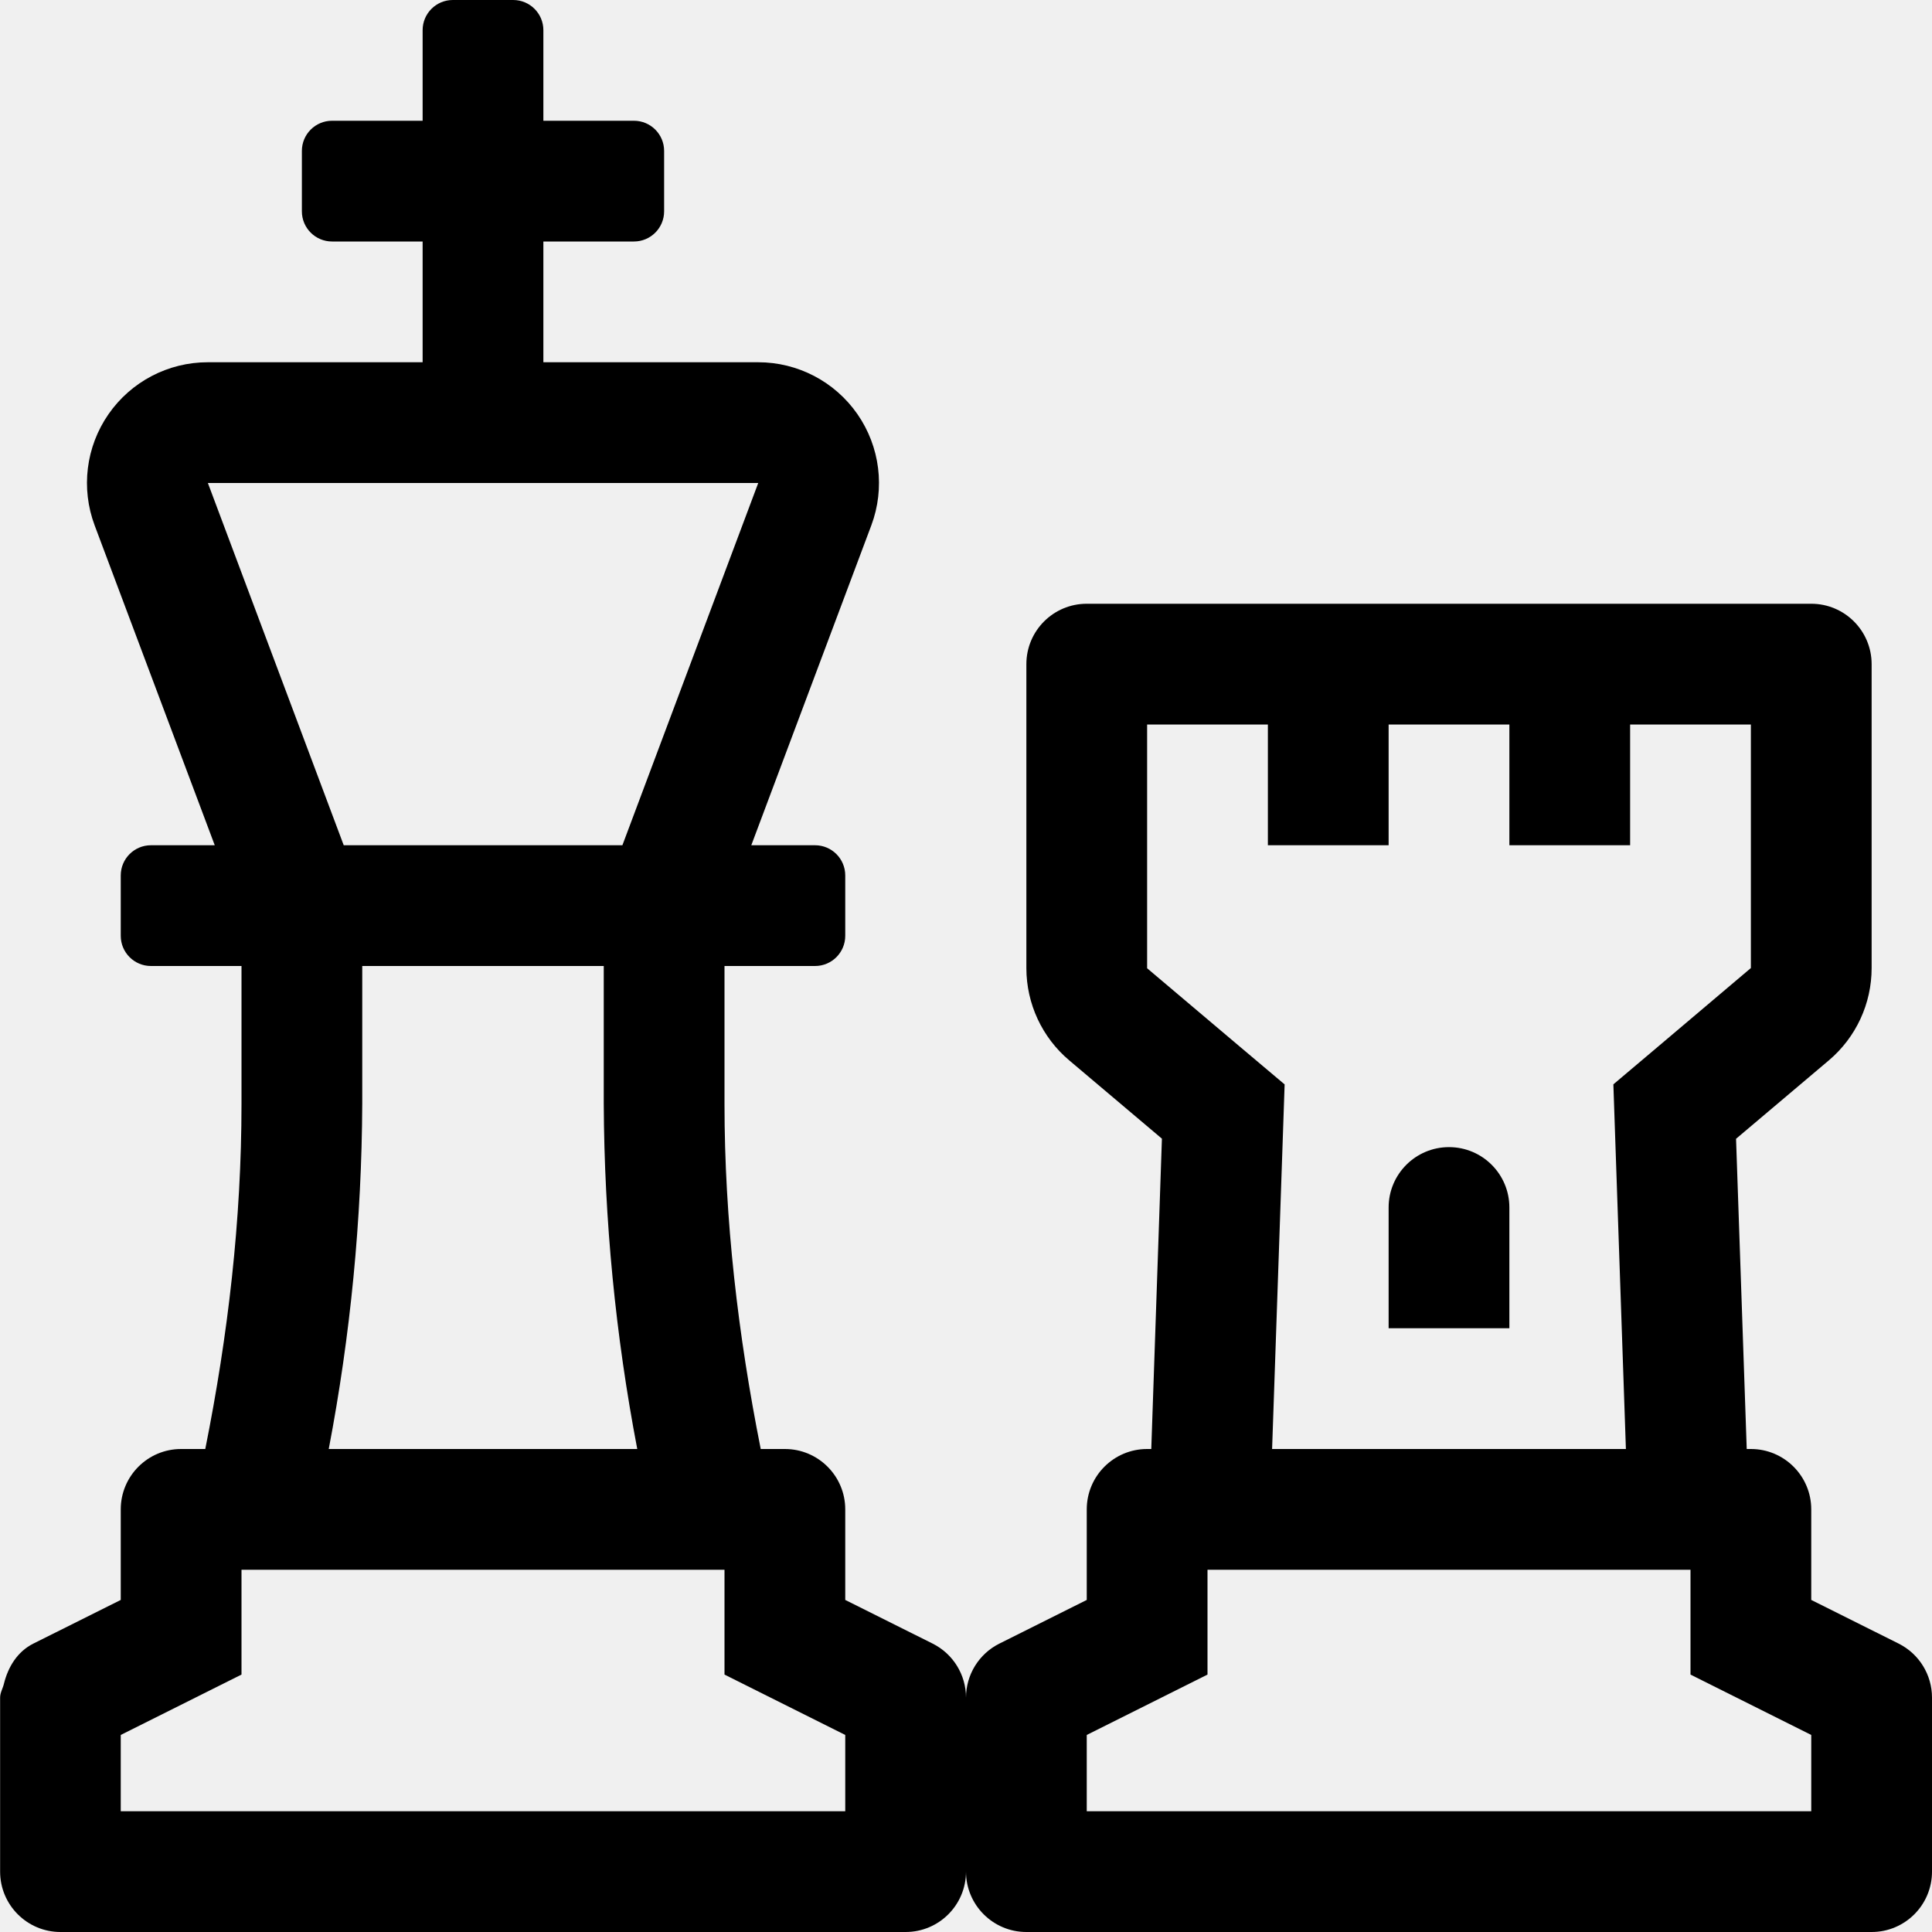
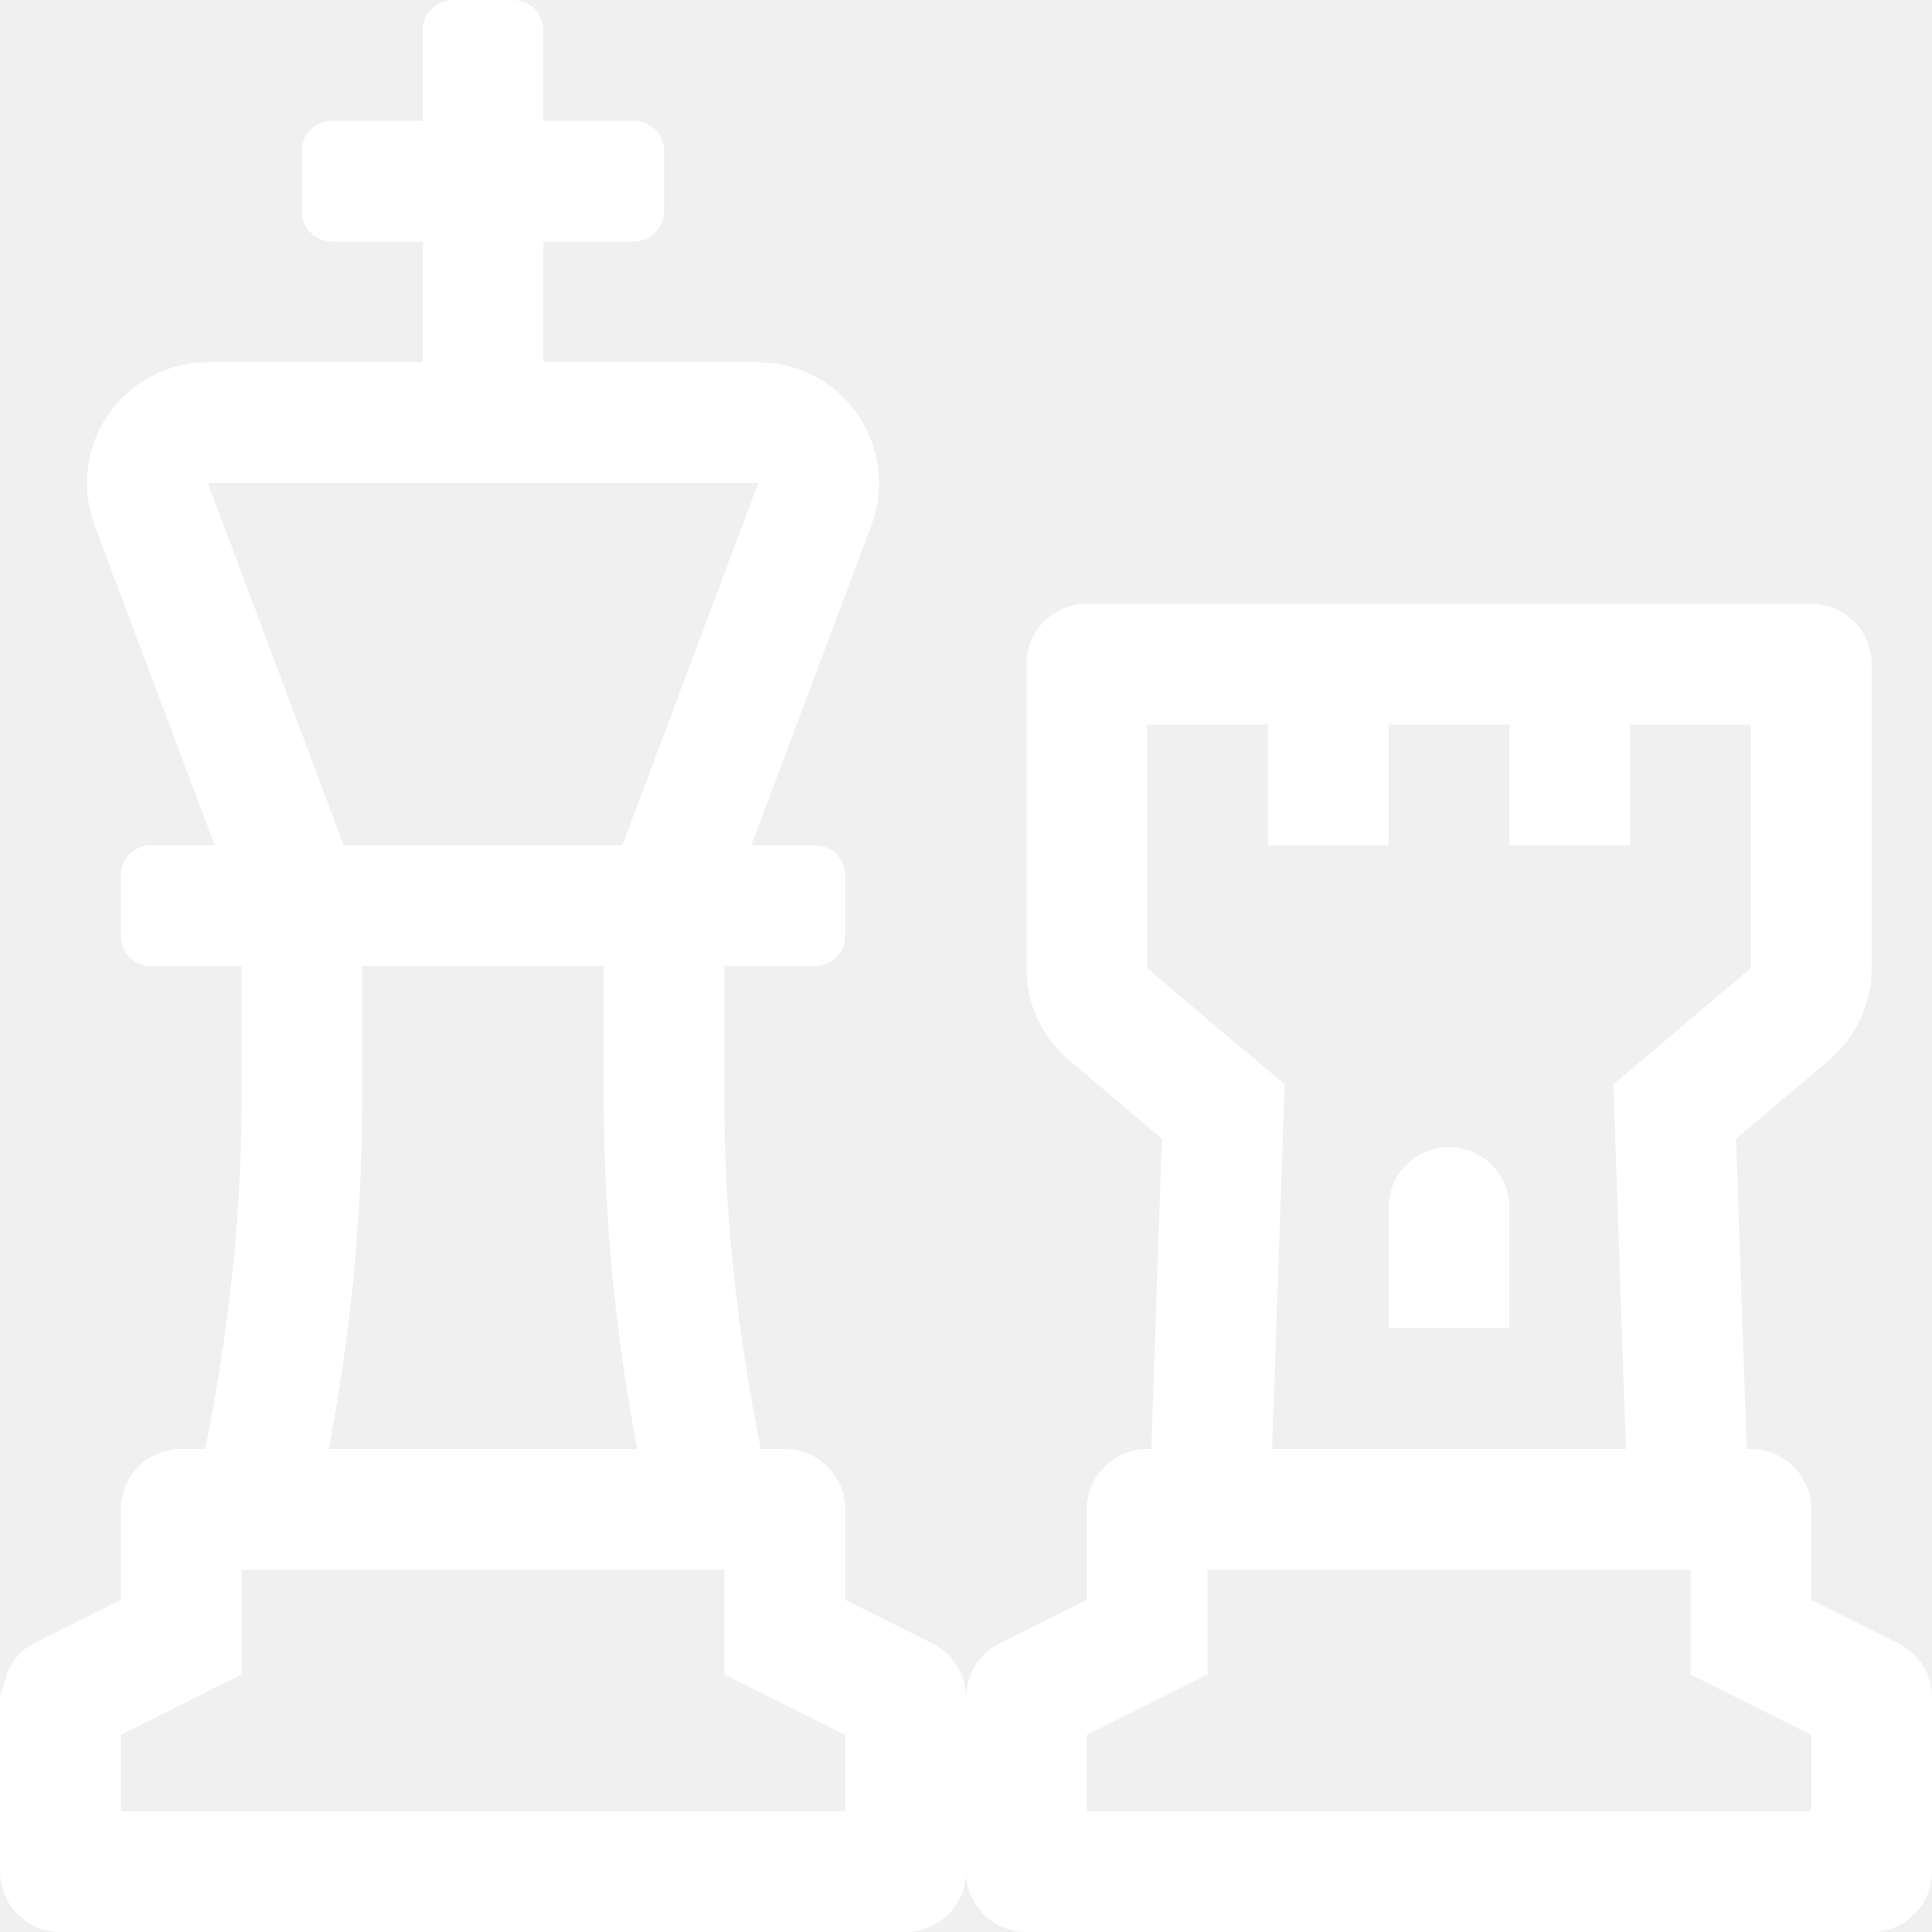
- <svg xmlns="http://www.w3.org/2000/svg" viewBox="0 0 512 512">
-   <path d="M400 320a16 16 0 0 0-32 0v32h32zm103.16 115.57L480 424v-24a16 16 0 0 0-16-16h-1.1l-2.83-82.21 24.6-20.79A32 32 0 0 0 496 256.54V176a16 16 0 0 0-16-16H288a16 16 0 0 0-16 16v80.6a32 32 0 0 0 11.35 24.4l24.57 20.76L305.1 384H304a16 16 0 0 0-16 16v24l-23.15 11.57a16 16 0 0 0-8.85 14.31 16 16 0 0 0-8.84-14.31L224 424v-24a16 16 0 0 0-16-16h-6.4c-6-30.16-9.6-60.75-9.6-91.47V256h24a8 8 0 0 0 8-8v-16a8 8 0 0 0-8-8h-16.9l31.81-84.78a32 32 0 0 0-30-43.22H144V64h24a8 8 0 0 0 8-8V40a8 8 0 0 0-8-8h-24V8a8 8 0 0 0-8-8h-16a8 8 0 0 0-8 8v24H88a8 8 0 0 0-8 8v16a8 8 0 0 0 8 8h24v32H55.09a32 32 0 0 0-30 43.25L56.91 224H40a8 8 0 0 0-8 8v16a8 8 0 0 0 8 8h24v36.53c0 30.71-3.56 61.31-9.6 91.47H48a16 16 0 0 0-16 16v24L8.84 435.57c-4.25 2.13-6.7 6.19-7.81 10.68-.3 1.24-1 2.33-1 3.64V496a16 16 0 0 0 16 16H240a16 16 0 0 0 16-16 16 16 0 0 0 16 16h224a16 16 0 0 0 16-16v-46.12a16 16 0 0 0-8.84-14.31zM55.09 128h145.85l-36 96H91.09zm113.79 256H87.12A499.15 499.15 0 0 0 96 292.53V256h64v36.53a499.15 499.15 0 0 0 8.88 91.47zM224 480H32v-20.22l32-16V416h128v27.78l32 16zm80-223.4V192h32v32h32v-32h32v32h32v-32h32v64.54l-24.6 20.82-11.84 10 .53 15.5 2.79 81.14h-93.76l2.79-81.1.53-15.52-11.86-10zM480 480H288v-20.22l32-16V416h128v27.78l32 16z" />
+ <svg xmlns="http://www.w3.org/2000/svg" viewBox="0 0 512 512" version="1.1" id="svg4">
+   <defs id="defs8" />
+   <path d="M400 320a16 16 0 0 0-32 0v32h32zm103.16 115.57L480 424v-24a16 16 0 0 0-16-16h-1.1l-2.83-82.21 24.6-20.79A32 32 0 0 0 496 256.54V176a16 16 0 0 0-16-16H288a16 16 0 0 0-16 16v80.6a32 32 0 0 0 11.35 24.4l24.57 20.76L305.1 384H304a16 16 0 0 0-16 16v24l-23.15 11.57a16 16 0 0 0-8.85 14.31 16 16 0 0 0-8.84-14.31L224 424v-24a16 16 0 0 0-16-16h-6.4c-6-30.16-9.6-60.75-9.6-91.47V256h24a8 8 0 0 0 8-8v-16a8 8 0 0 0-8-8h-16.9l31.81-84.78a32 32 0 0 0-30-43.22H144V64h24a8 8 0 0 0 8-8V40a8 8 0 0 0-8-8h-24V8a8 8 0 0 0-8-8h-16a8 8 0 0 0-8 8v24H88a8 8 0 0 0-8 8v16a8 8 0 0 0 8 8h24v32H55.09a32 32 0 0 0-30 43.25L56.91 224H40a8 8 0 0 0-8 8v16a8 8 0 0 0 8 8h24v36.53c0 30.71-3.56 61.31-9.6 91.47H48a16 16 0 0 0-16 16v24L8.84 435.57c-4.25 2.13-6.7 6.19-7.81 10.68-.3 1.24-1 2.33-1 3.64V496a16 16 0 0 0 16 16H240a16 16 0 0 0 16-16 16 16 0 0 0 16 16h224a16 16 0 0 0 16-16v-46.12a16 16 0 0 0-8.84-14.31zM55.09 128h145.85l-36 96H91.09zm113.79 256H87.12A499.15 499.15 0 0 0 96 292.53V256h64v36.53a499.15 499.15 0 0 0 8.88 91.47zM224 480H32v-20.22l32-16V416h128v27.78l32 16zm80-223.4V192h32v32h32v-32h32v32h32v-32h32v64.54l-24.6 20.82-11.84 10 .53 15.5 2.79 81.14h-93.76l2.79-81.1.53-15.52-11.86-10zM480 480H288v-20.22l32-16V416h128v27.78l32 16z" id="path2" style="fill:#ffffff;fill-opacity:1" />
</svg>
